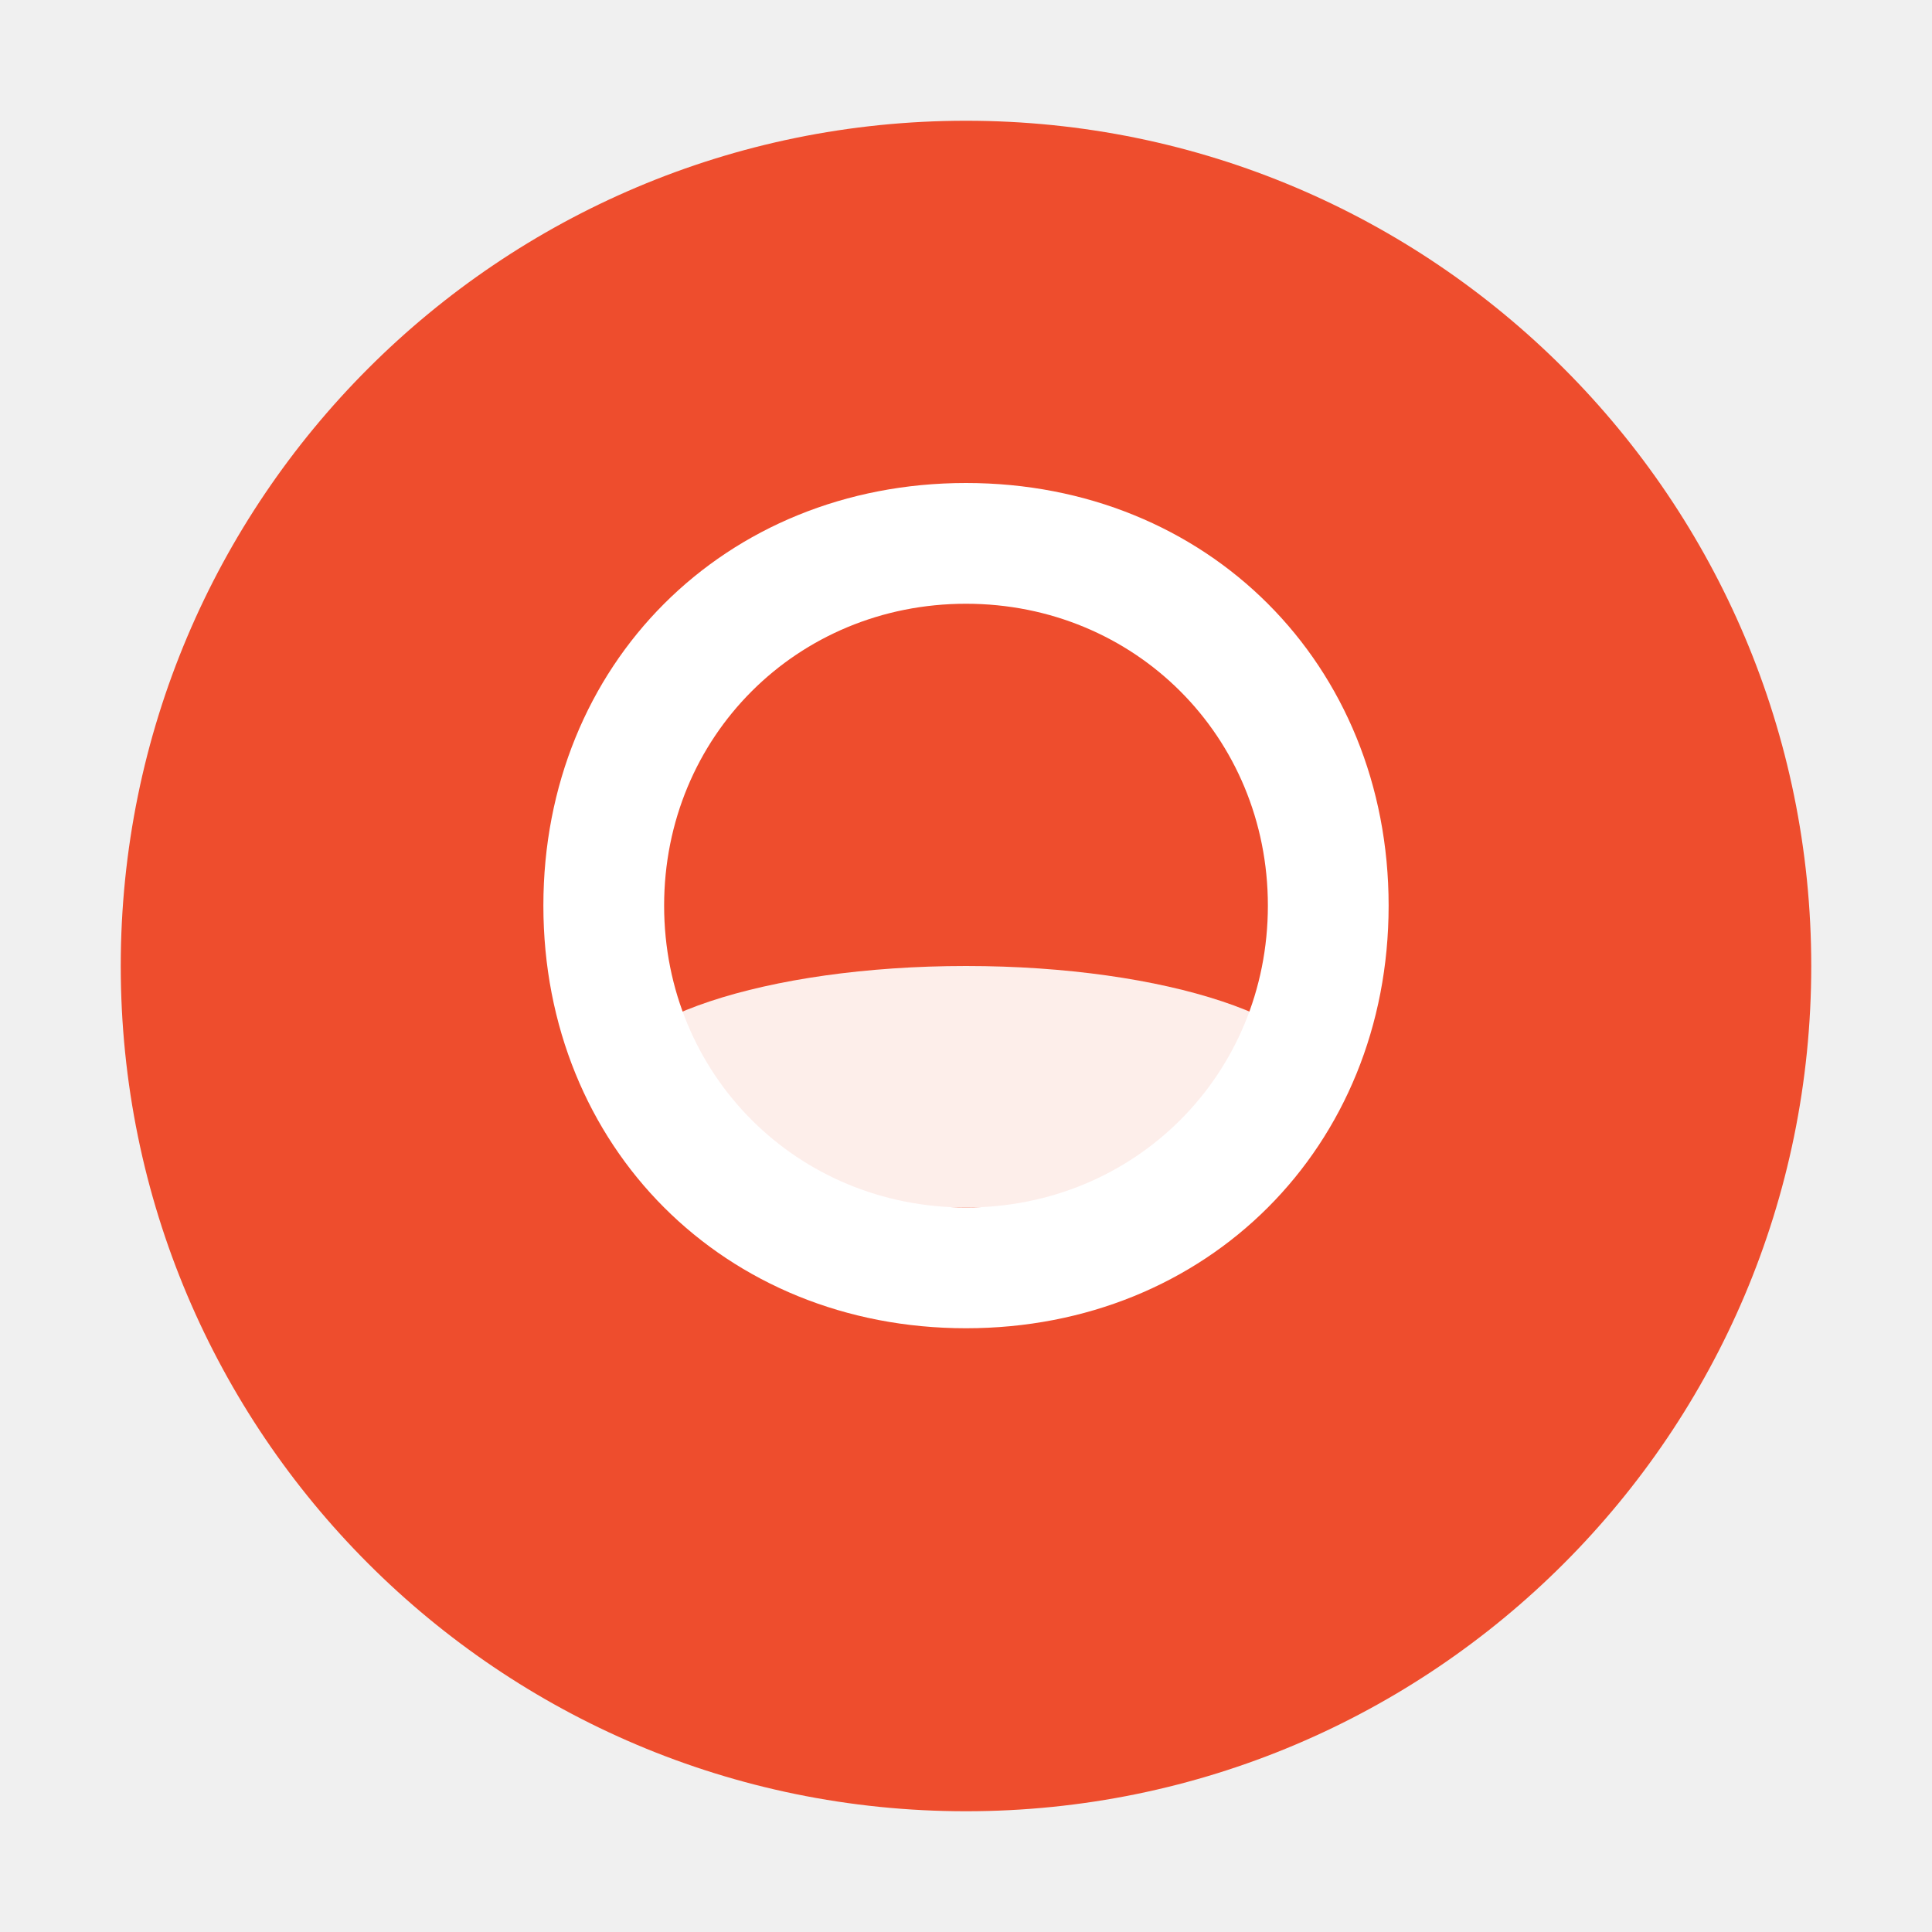
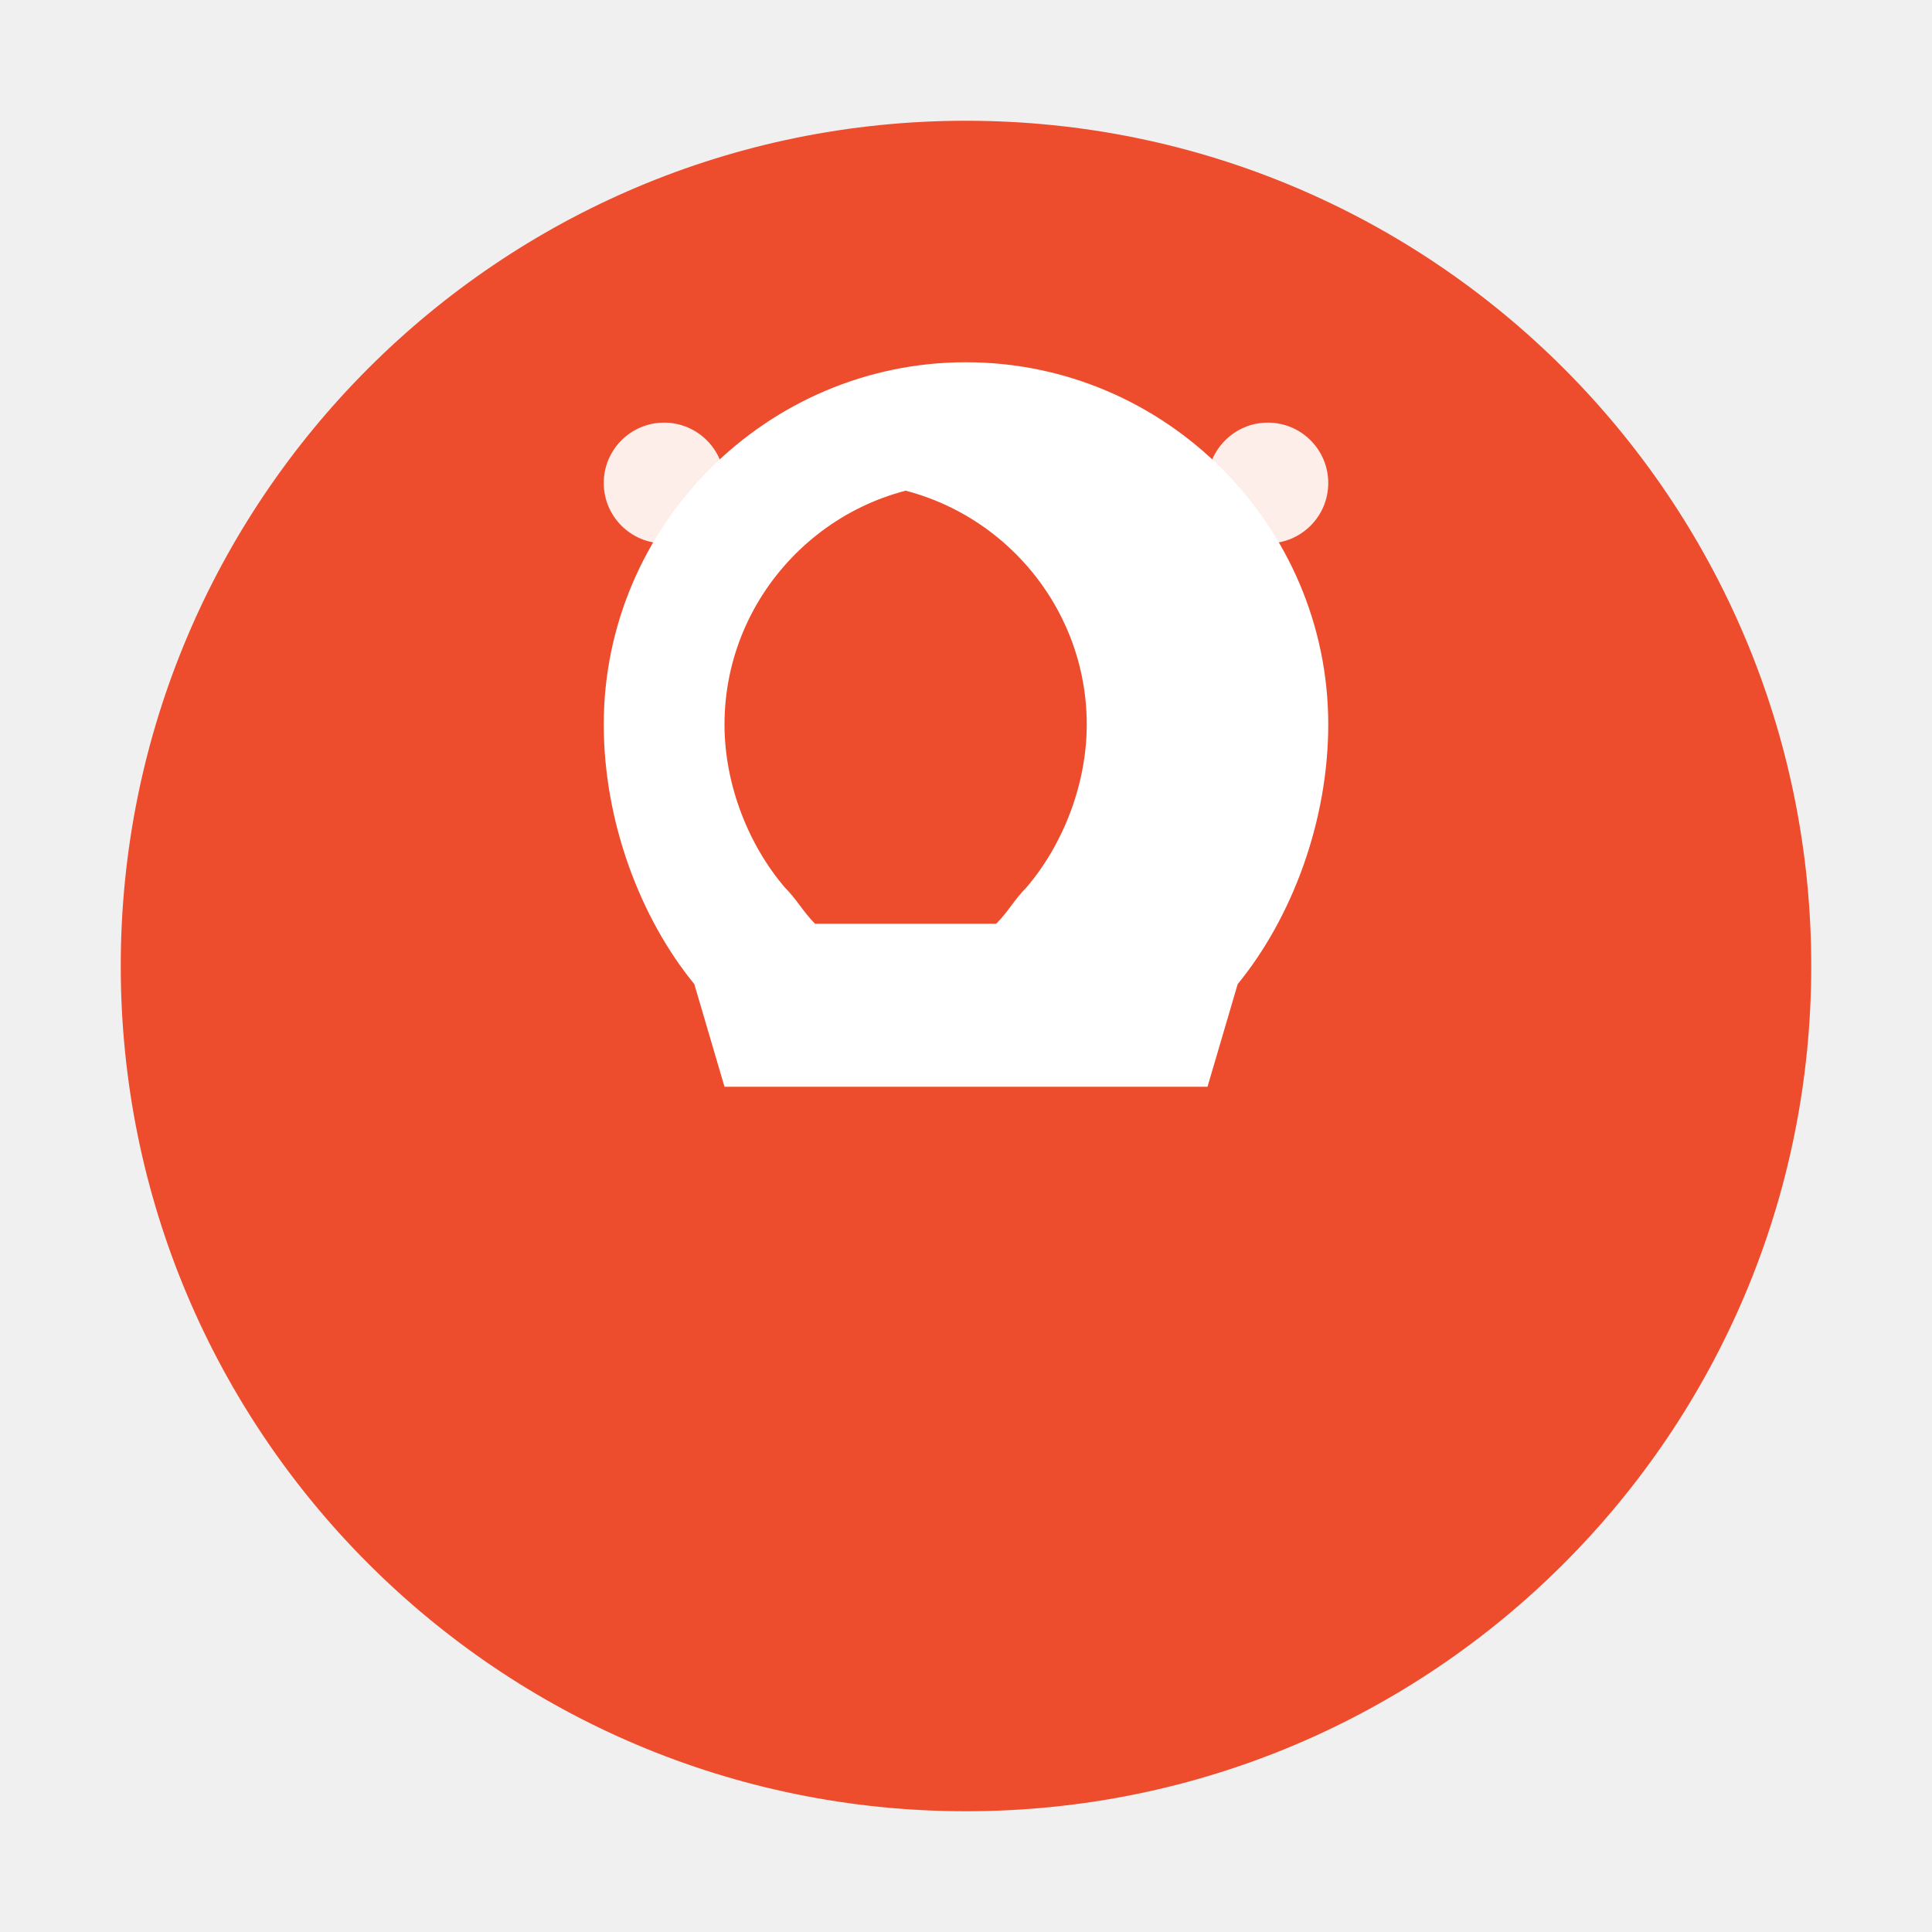
<svg xmlns="http://www.w3.org/2000/svg" viewBox="0 0 32 32">
  <circle cx="16" cy="16" r="14" fill="#ee4d2d" />
-   <path fill="#fff" d="M16 8c-4 0-7 3-7 7s3 7 7 7 7-3 7-7-3-7-7-7zm0 2c2.8 0 5 2.2 5 5s-2.2 5-5 5-5-2.2-5-5 2.2-5 5-5z" />
-   <ellipse cx="16" cy="18" rx="6" ry="2" fill="#fff" opacity="0.9" />
+   <path fill="#fff" d="M10 12c0-3.3 2.7-6 6-6s6 2.7 6 6c0 1.6-.6 3.2-1.5 4.3L20 18H12l-.5-1.7C10.6 15.2 10 13.6 10 12zm6-4c-2.2 0-4 1.8-4 4 0 1 .4 2 1 2.7.2.2.3.4.5.6h3c.2-.2.3-.4.5-.6.6-.7 1-1.7 1-2.7 0-2.2-1.8-4-4-4z" />
+   <circle cx="11" cy="8" r="1" fill="#fff" opacity="0.9" />
+   <circle cx="21" cy="8" r="1" fill="#fff" opacity="0.9" />
+   <ellipse cx="16" cy="7" rx="1.2" ry="0.8" fill="#fff" opacity="0.9" />
</svg>
